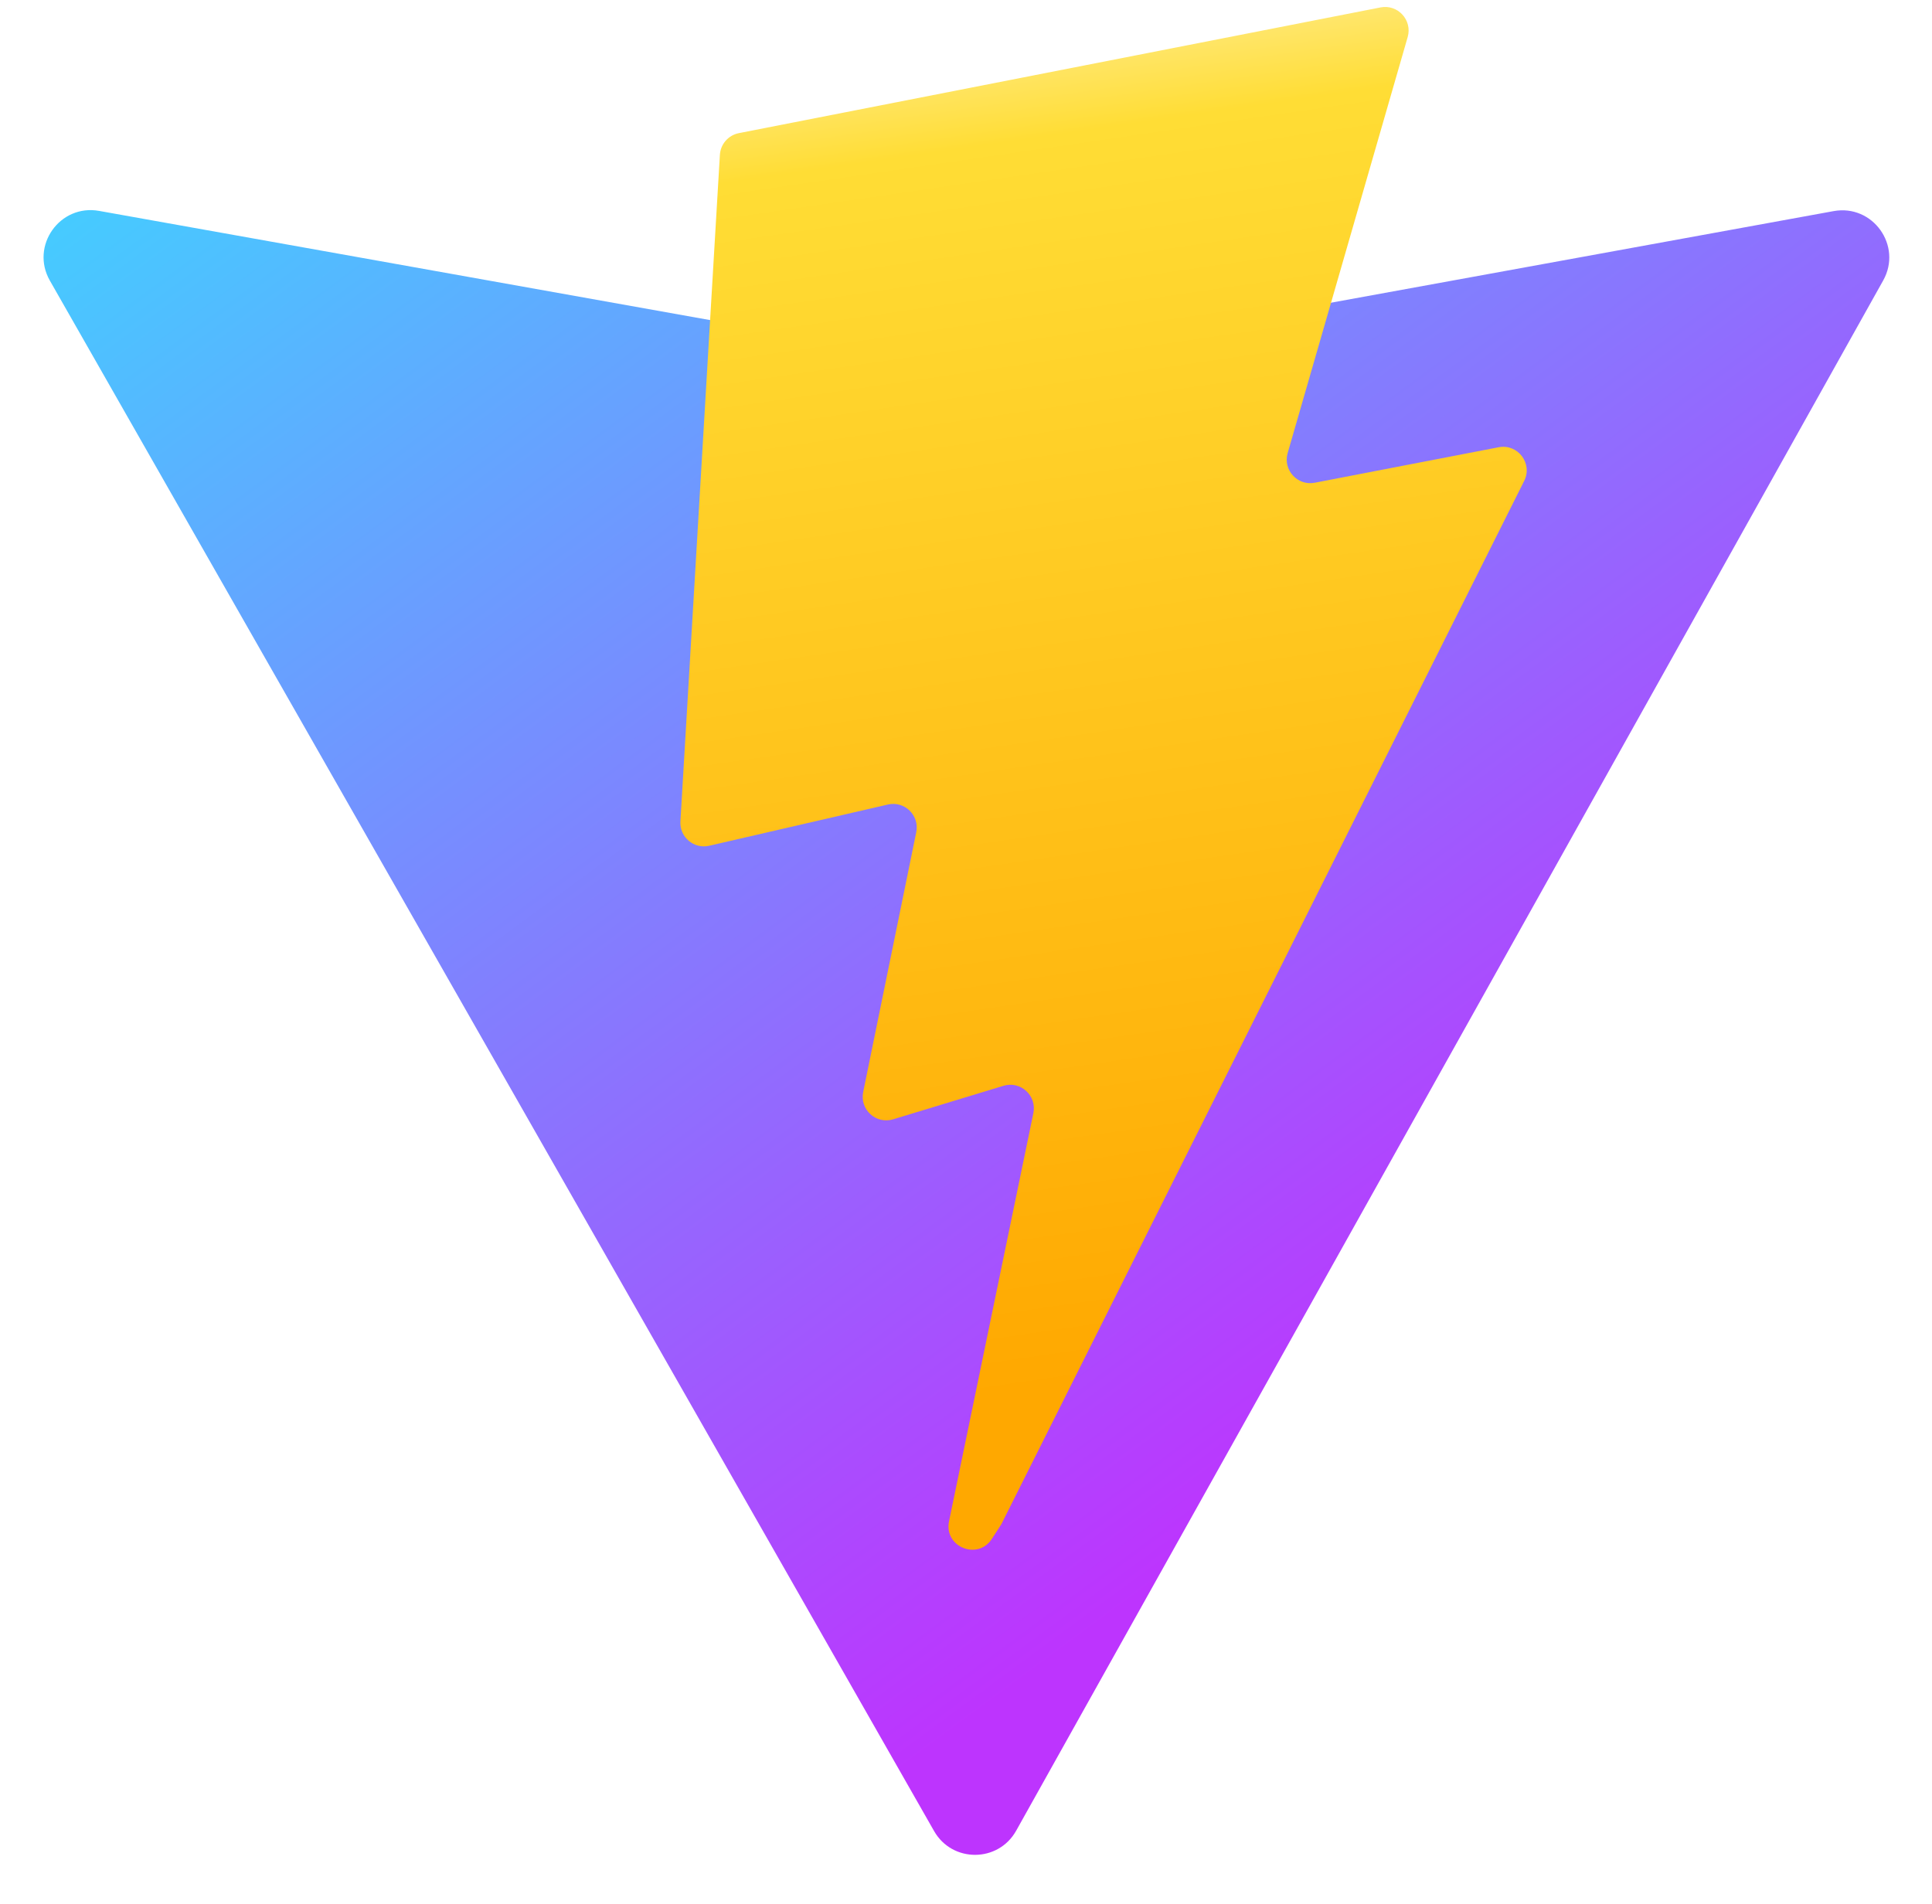
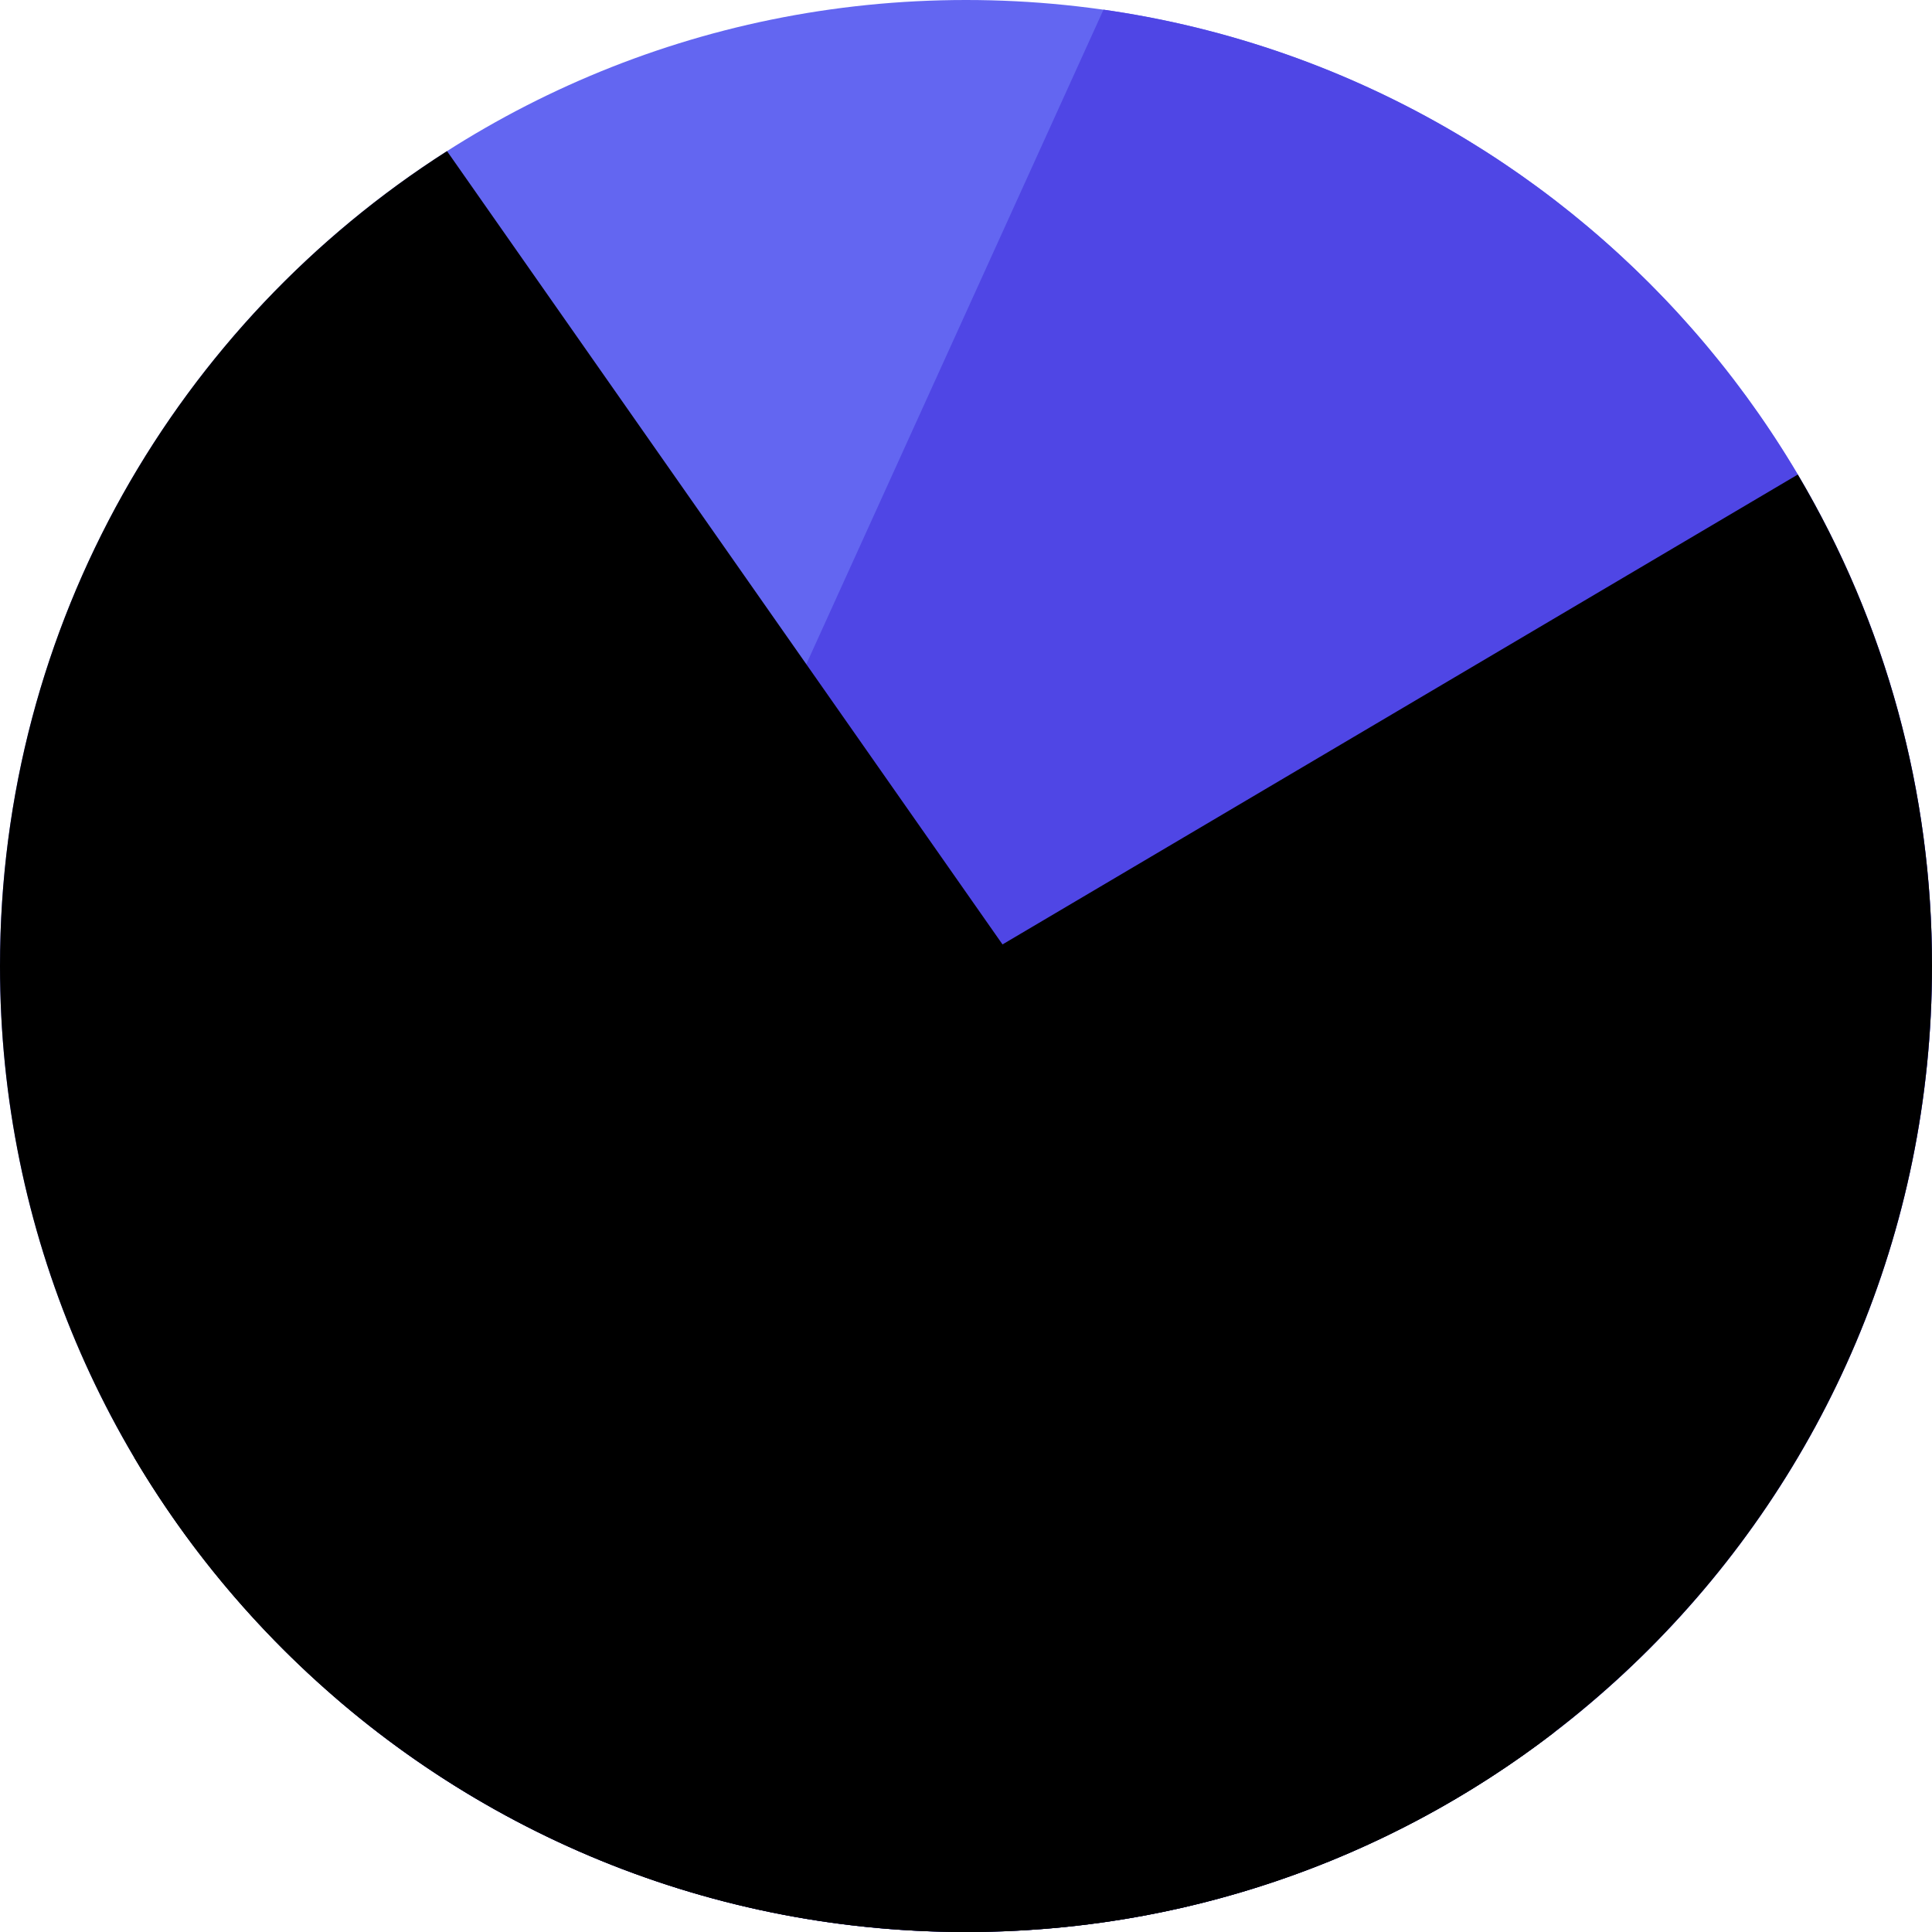
- <svg xmlns="http://www.w3.org/2000/svg" width="410" height="404" viewBox="0 0 410 404" fill="none">
-   <path d="M399.641 59.525L215.643 388.545C211.844 395.338 202.084 395.378 198.228 388.618L10.582 59.556C6.381 52.19 12.68 43.267 21.028 44.759L205.223 77.682C206.398 77.892 207.601 77.89 208.776 77.676L389.119 44.806C397.439 43.289 403.768 52.143 399.641 59.525Z" fill="url(#paint0_linear)" />
-   <path d="M292.965 1.574L156.801 28.255C154.563 28.694 152.906 30.59 152.771 32.866L144.395 174.33C144.198 177.662 147.258 180.248 150.51 179.498L188.42 170.749C191.967 169.931 195.172 173.055 194.443 176.622L183.18 231.775C182.422 235.487 185.907 238.661 189.532 237.56L212.947 230.446C216.577 229.344 220.065 232.527 219.297 236.242L201.398 322.875C200.278 328.294 207.486 331.249 210.492 326.603L212.5 323.5L323.454 102.072C325.312 98.365 322.108 94.137 318.036 94.923L279.014 102.454C275.347 103.161 272.227 99.746 273.262 96.158L298.731 7.867C299.767 4.273 296.636 0.855 292.965 1.574Z" fill="url(#paint1_linear)" />
+ <svg xmlns="http://www.w3.org/2000/svg" width="32" height="32" viewBox="0 0 32 32">
  <defs>
-     <linearGradient id="paint0_linear" x1="6" y1="33" x2="235" y2="344" gradientUnits="userSpaceOnUse">
-       <stop stop-color="#41D1FF" />
-       <stop offset="1" stop-color="#BD34FE" />
+     <linearGradient x1="28.538%" y1="20.229%" x2="100%" y2="108.156%" id="logo-a">
+       <stop stopColor="#A5B4FC" stopOpacity="0" offset="0%" />
+       <stop stopColor="#A5B4FC" offset="100%" />
    </linearGradient>
-     <linearGradient id="paint1_linear" x1="194.651" y1="8.818" x2="236.076" y2="292.989" gradientUnits="userSpaceOnUse">
-       <stop stop-color="#FFEA83" />
-       <stop offset="0.083" stop-color="#FFDD35" />
-       <stop offset="1" stop-color="#FFA800" />
+     <linearGradient x1="88.638%" y1="29.267%" x2="22.42%" y2="100%" id="logo-b">
+       <stop stopColor="#38BDF8" stopOpacity="0" offset="0%" />
+       <stop stopColor="#38BDF8" offset="100%" />
    </linearGradient>
  </defs>
+   <rect fill="#6366F1" width="32" height="32" rx="16" />
+   <path d="M18.277.16C26.035 1.267 32 7.938 32 16c0 8.837-7.163 16-16 16a15.937 15.937 0 01-10.426-3.863L18.277.161z" fill="#4F46E5" />
+   <path d="M7.404 2.503l18.339 26.19A15.93 15.93 0 0116 32C7.163 32 0 24.837 0 16 0 10.327 2.952 5.344 7.404 2.503z" fill="url(#logo-a)" />
+   <path d="M2.223 24.14L29.777 7.86A15.926 15.926 0 0132 16c0 8.837-7.163 16-16 16-5.864 0-10.991-3.154-13.777-7.86z" fill="url(#logo-b)" />
</svg>
